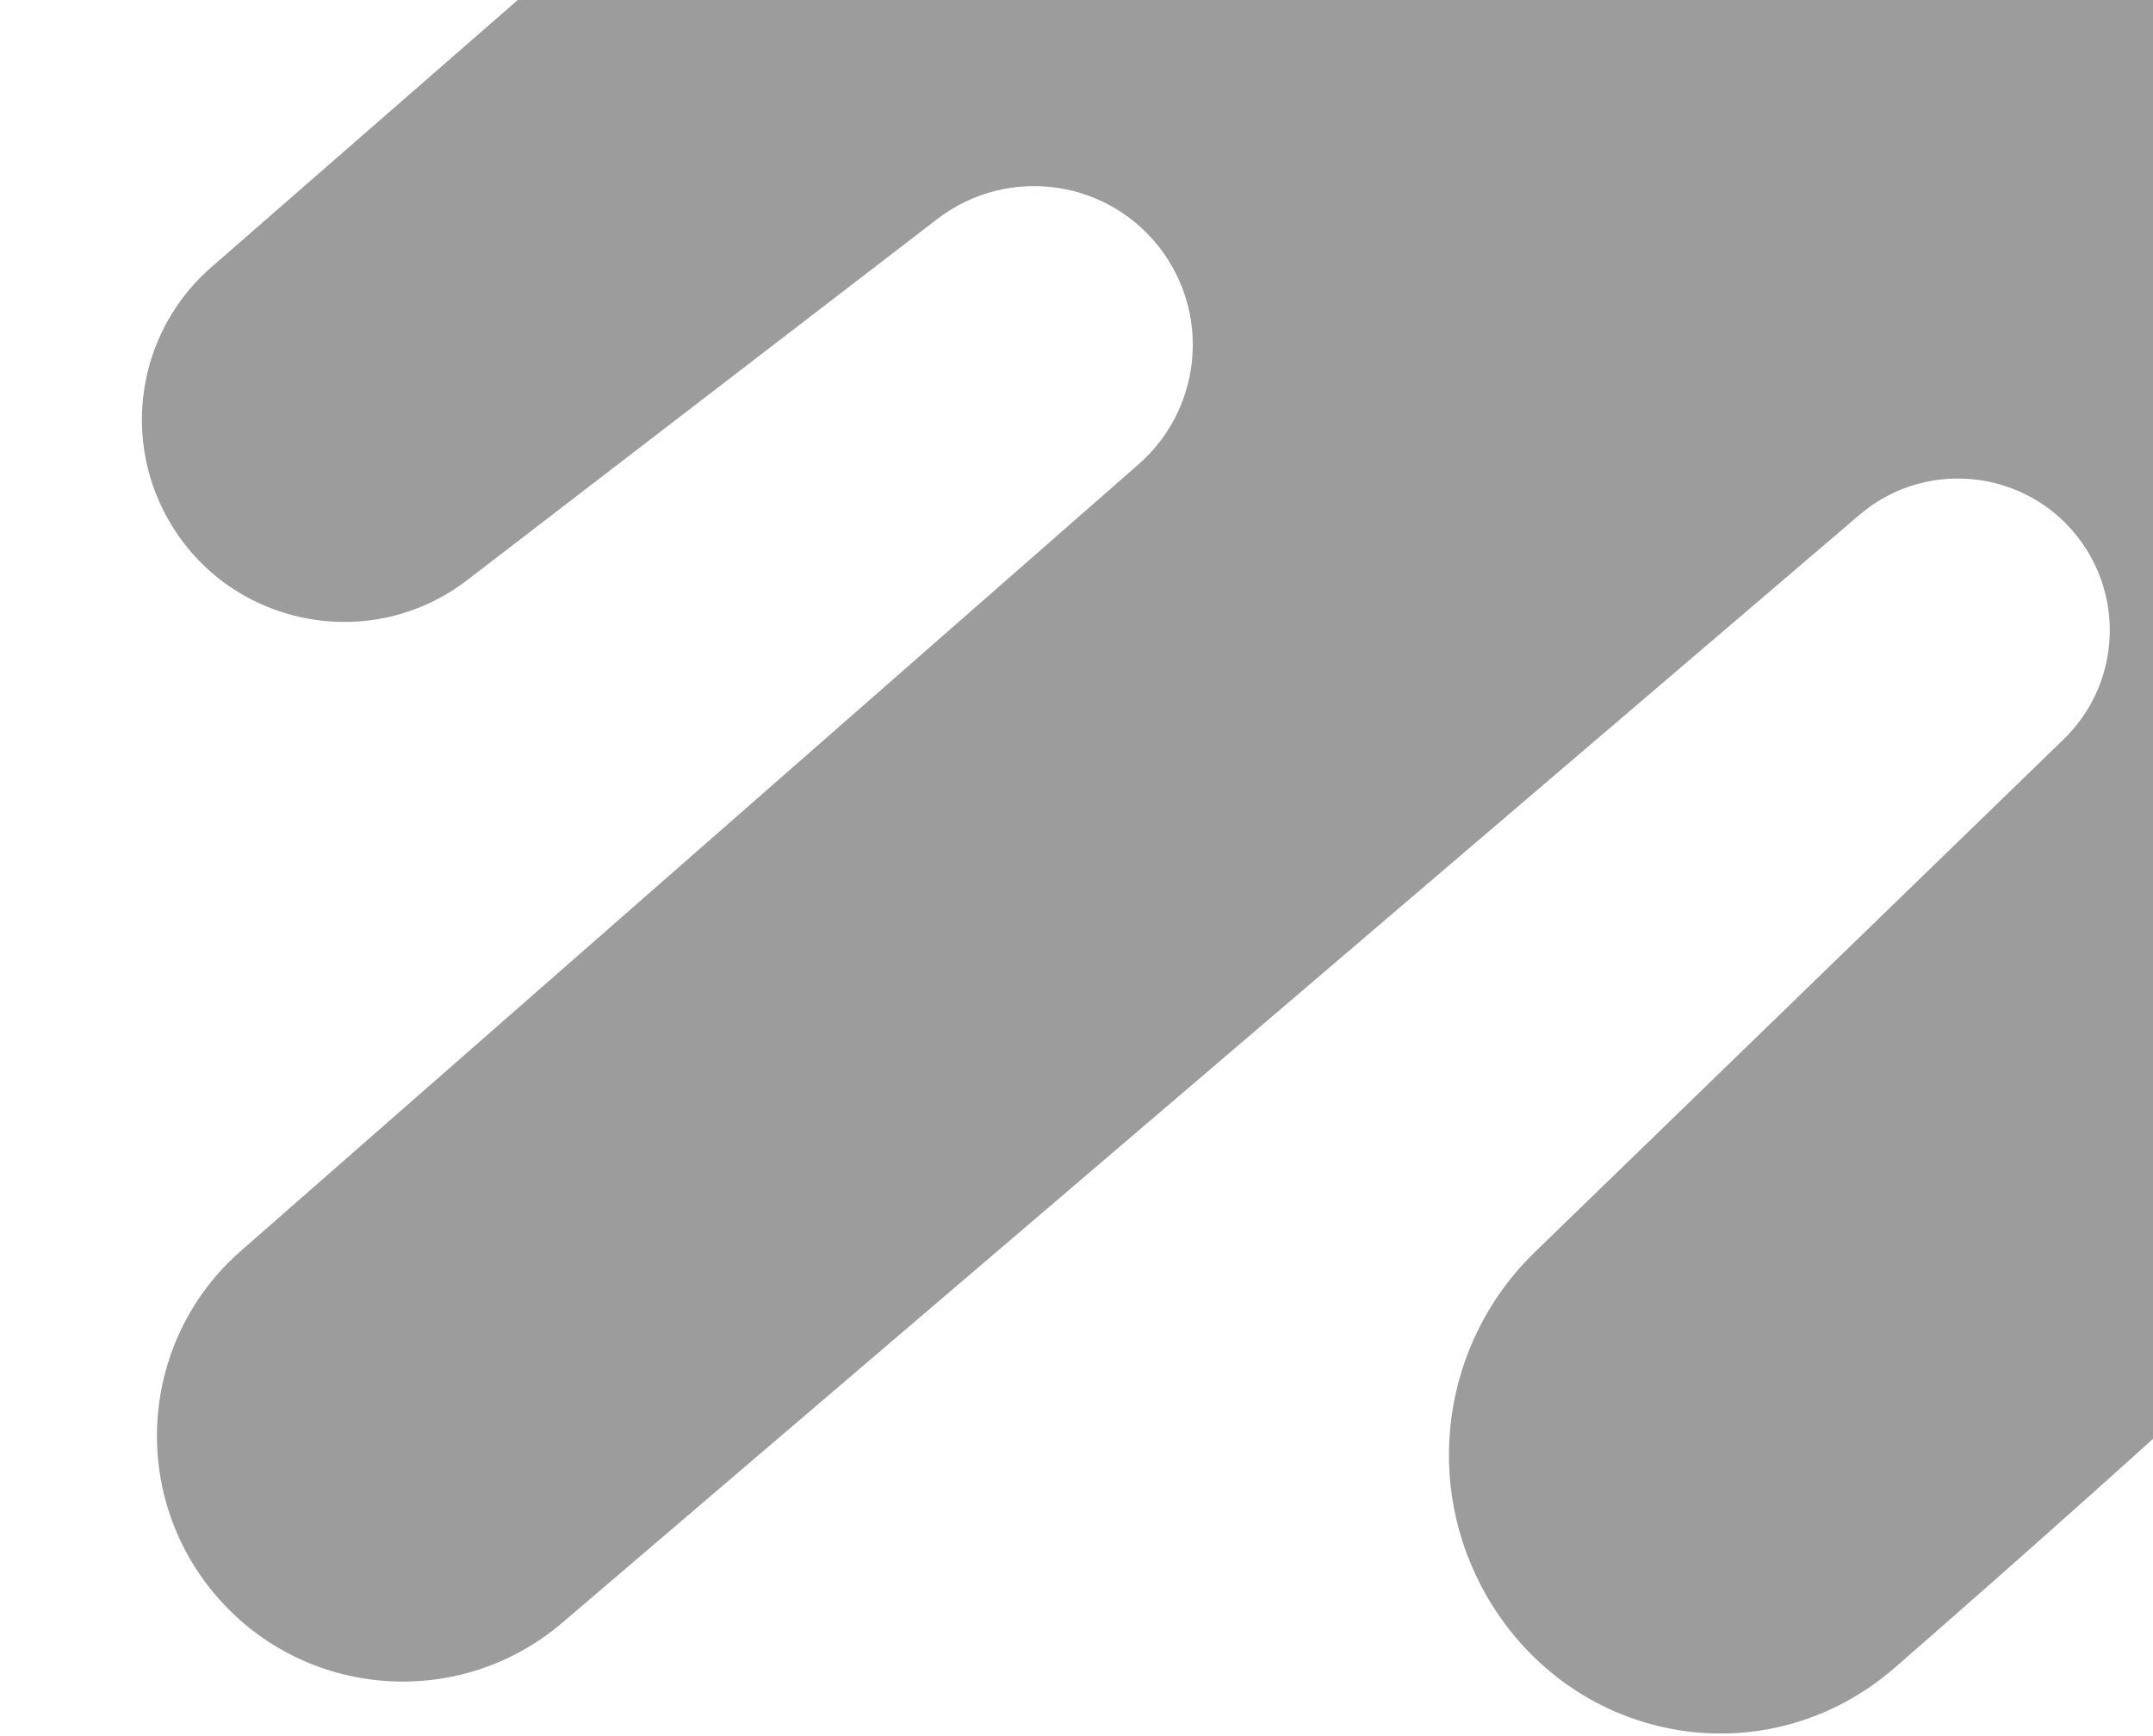
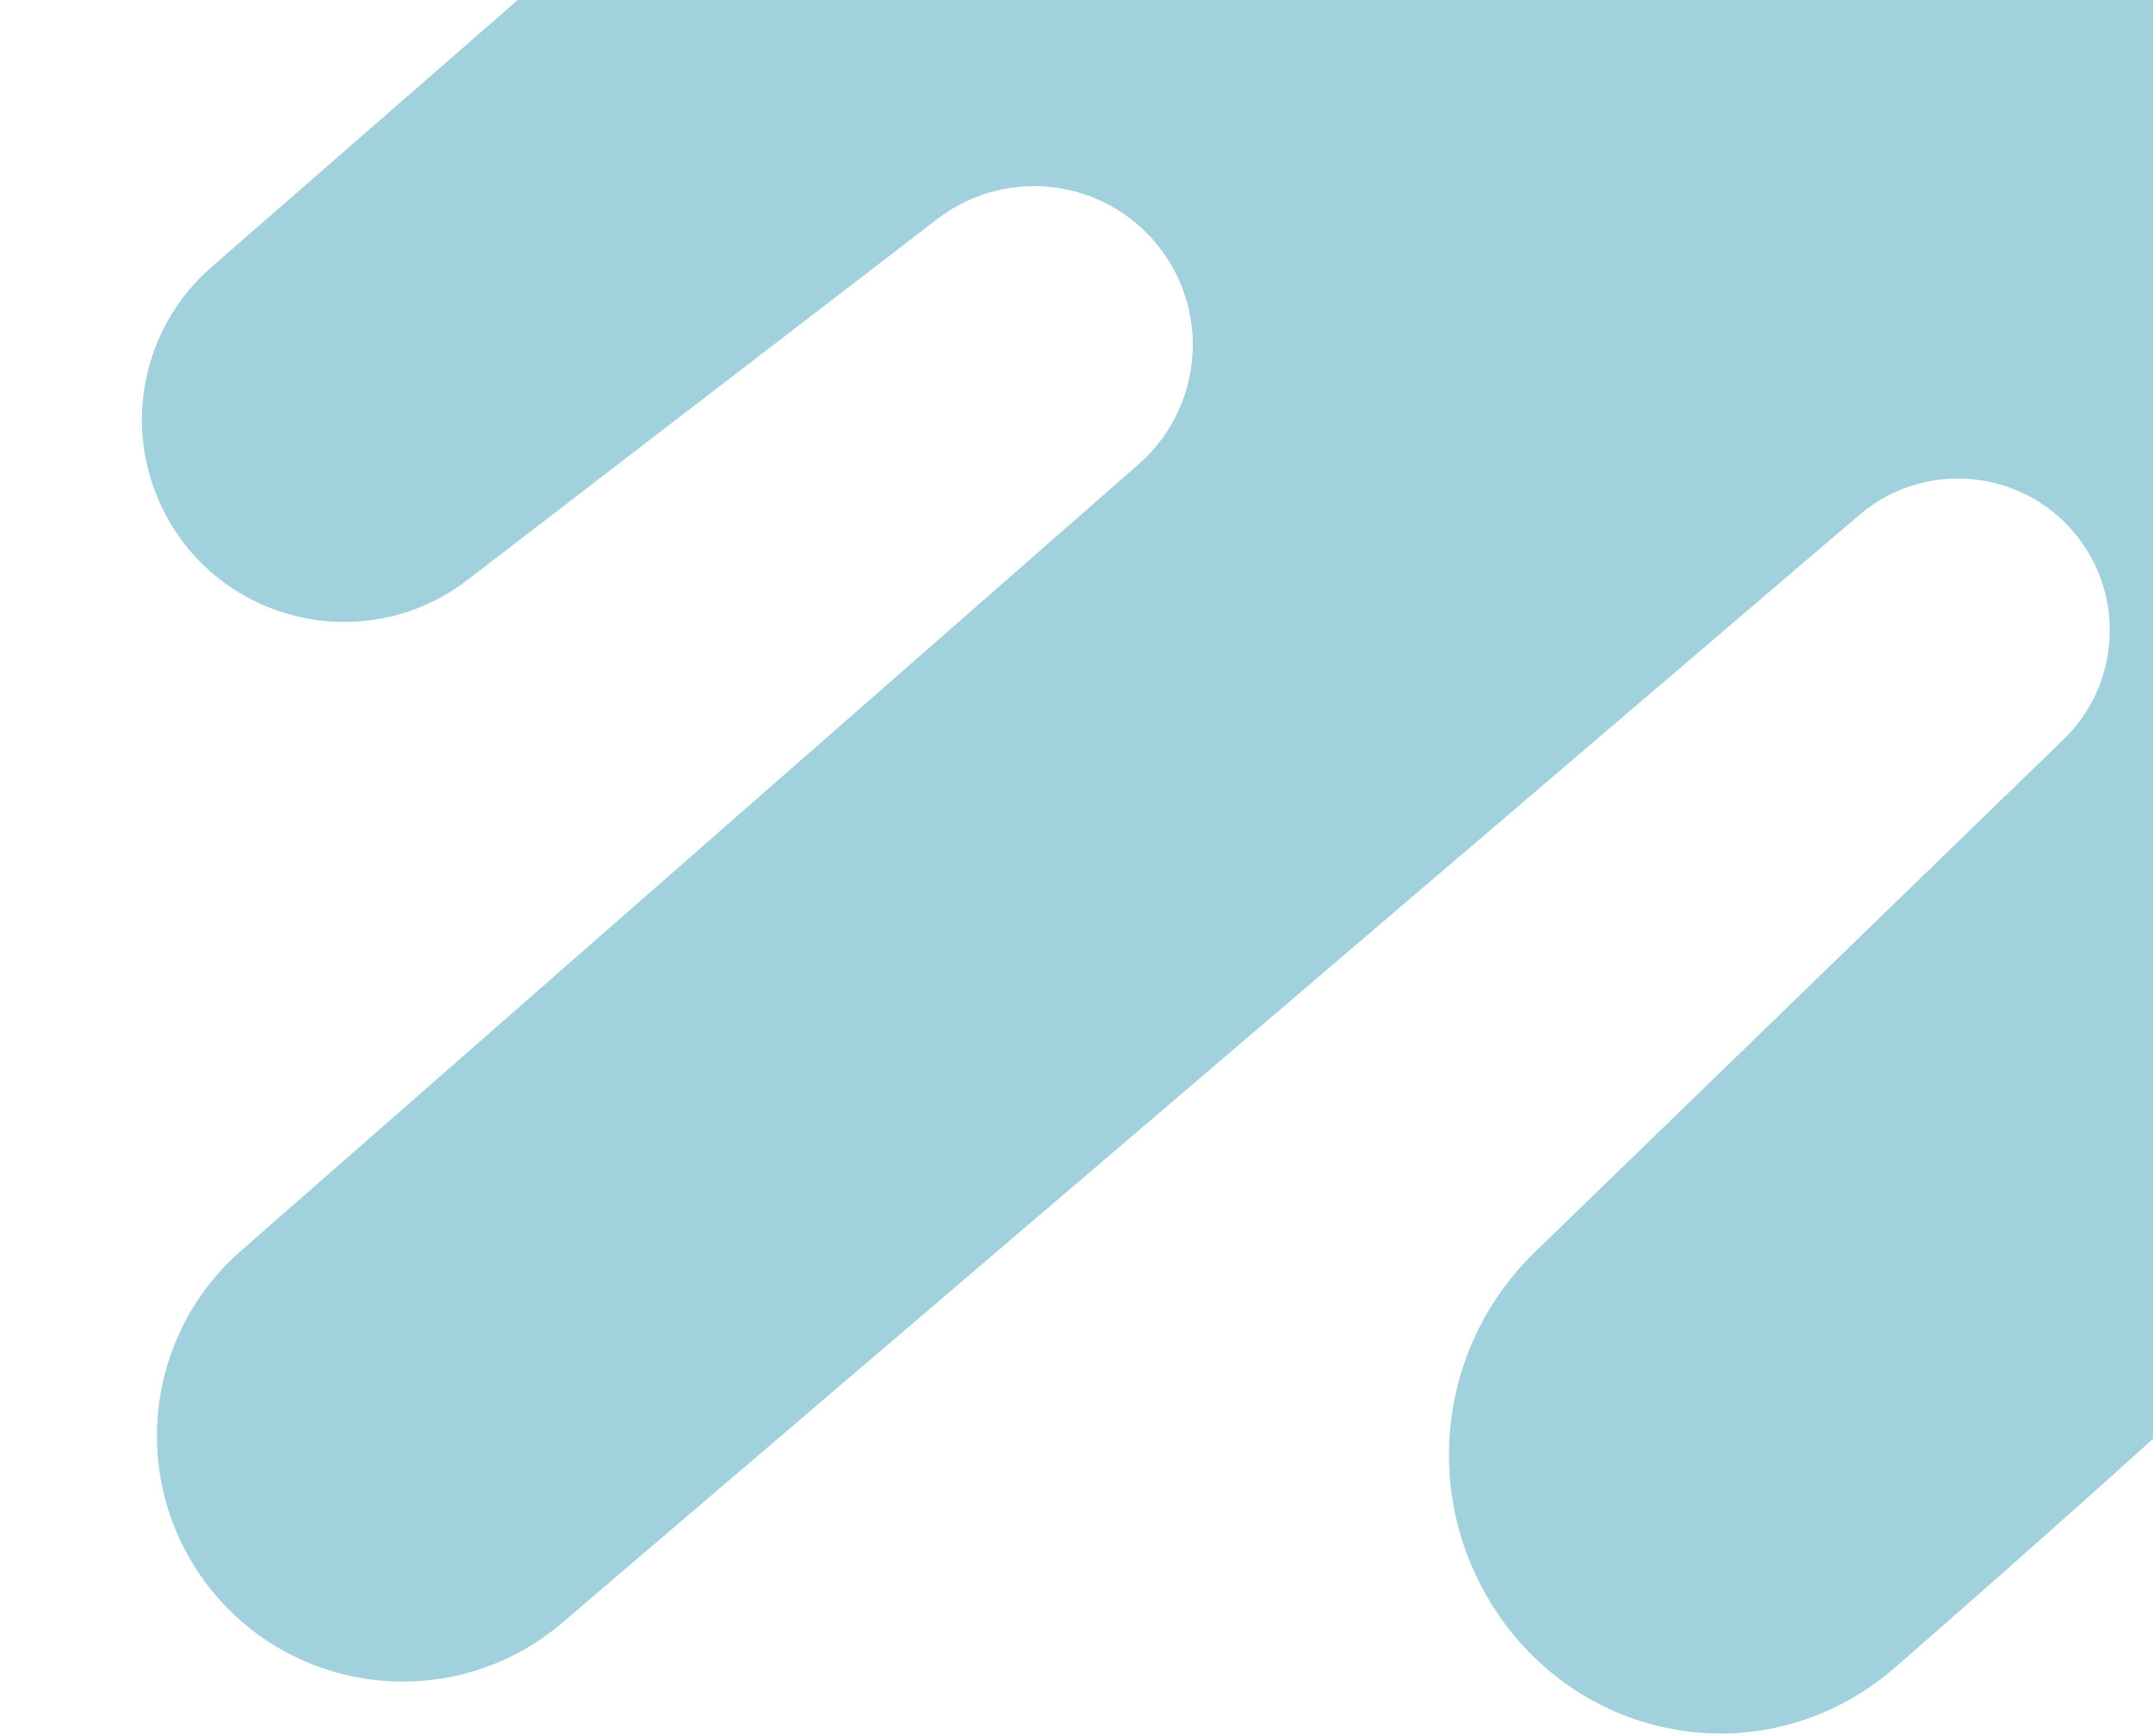
<svg xmlns="http://www.w3.org/2000/svg" width="495" height="399" viewBox="0 0 495 459" fill="none">
-   <path d="M18.644 70.71L202.377 -89.533C203.843 -90.812 205.062 -92.347 205.975 -94.064C208.743 -99.27 214.157 -102.523 220.053 -102.523H462.601C546.375 -102.523 614.115 -33.907 614.091 49.867C614.057 167.962 615 290.315 615 298.982C615 306.74 528.577 384.773 464.061 441.009C430.032 470.67 378.926 461.497 356.183 422.504C338.867 392.814 344.036 355.142 368.708 331.214L508.59 195.55C522.187 182.363 524.718 161.468 514.664 145.416C501.647 124.635 473.207 120.274 454.562 136.2L111.514 429.219C83.634 453.032 41.587 449.088 18.623 420.504C-3.183 393.361 0.271 353.856 26.456 330.909L263.947 122.779C280.159 108.571 282.974 84.394 270.461 66.841C256.662 47.485 229.559 43.438 210.708 57.919L86.378 153.428C59.619 173.983 20.745 164.927 5.827 134.662C-4.898 112.905 0.364 86.654 18.644 70.71Z" fill="#9c9c9c" />
+   <path d="M18.644 70.71L202.377 -89.533C203.843 -90.812 205.062 -92.347 205.975 -94.064C208.743 -99.27 214.157 -102.523 220.053 -102.523H462.601C546.375 -102.523 614.115 -33.907 614.091 49.867C614.057 167.962 615 290.315 615 298.982C615 306.74 528.577 384.773 464.061 441.009C430.032 470.67 378.926 461.497 356.183 422.504C338.867 392.814 344.036 355.142 368.708 331.214L508.59 195.55C522.187 182.363 524.718 161.468 514.664 145.416C501.647 124.635 473.207 120.274 454.562 136.2L111.514 429.219C83.634 453.032 41.587 449.088 18.623 420.504C-3.183 393.361 0.271 353.856 26.456 330.909L263.947 122.779C280.159 108.571 282.974 84.394 270.461 66.841C256.662 47.485 229.559 43.438 210.708 57.919L86.378 153.428C59.619 173.983 20.745 164.927 5.827 134.662C-4.898 112.905 0.364 86.654 18.644 70.71Z" fill="#A0D1DC" />
</svg>
